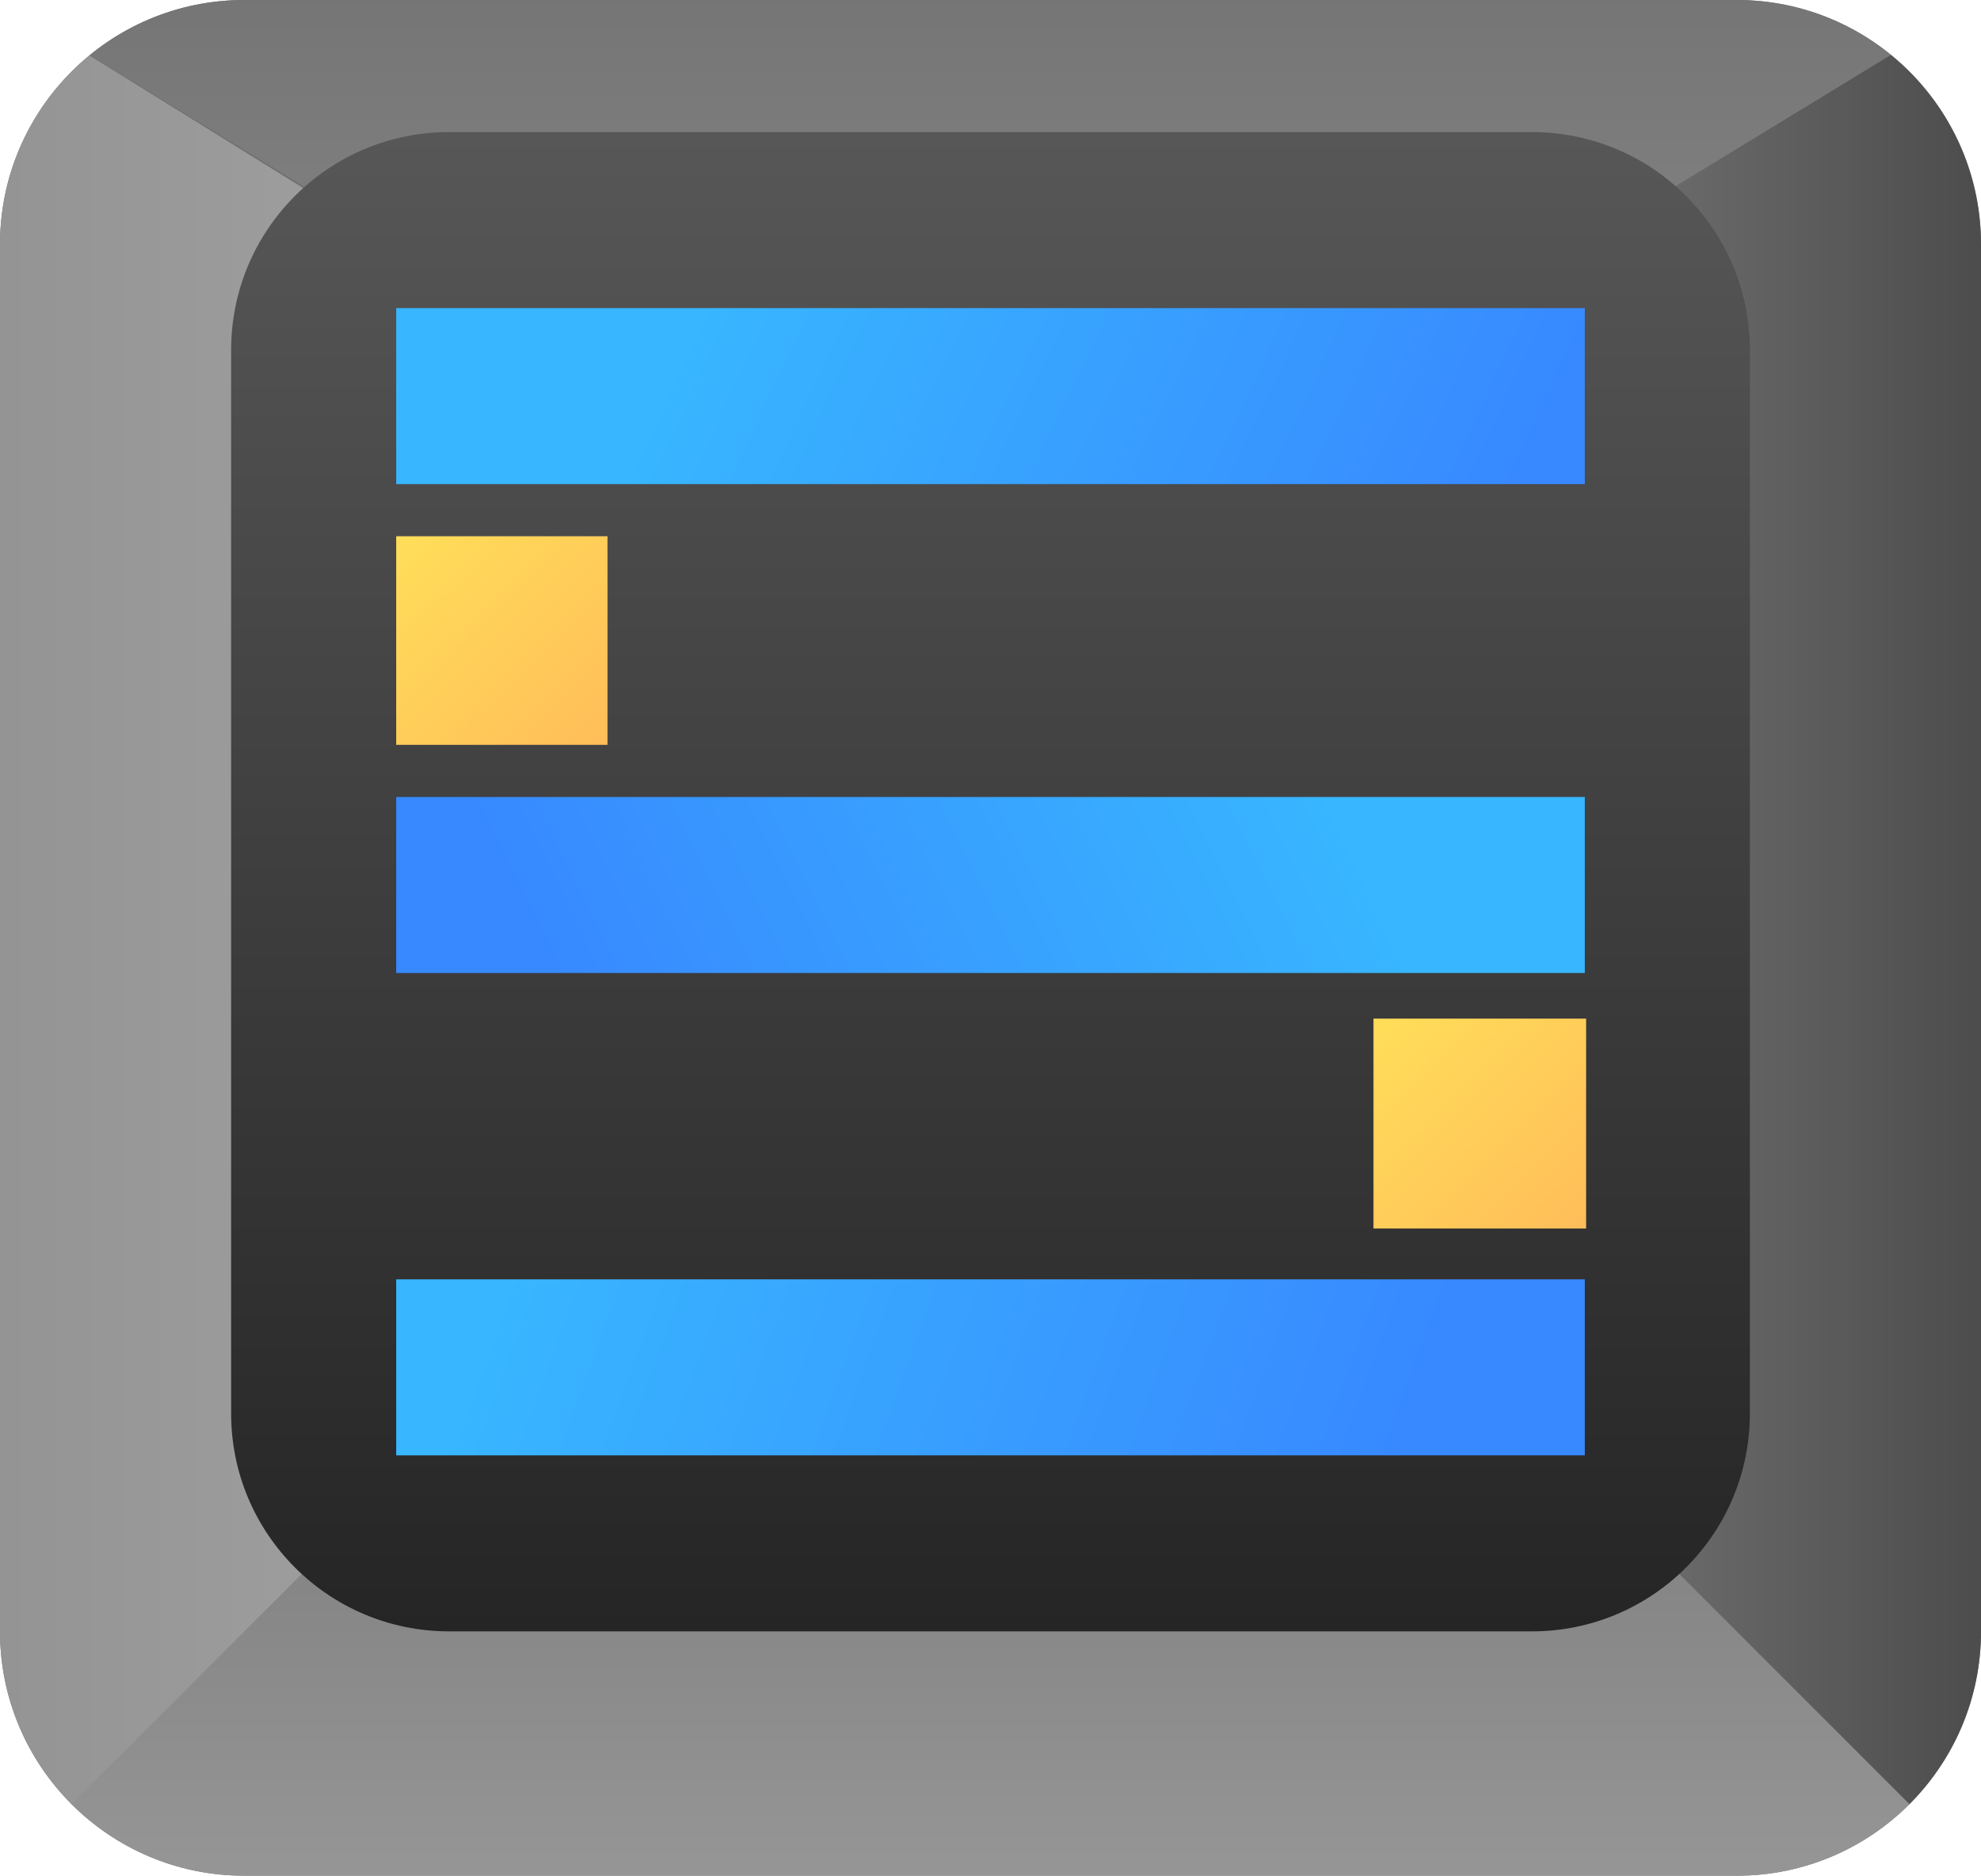
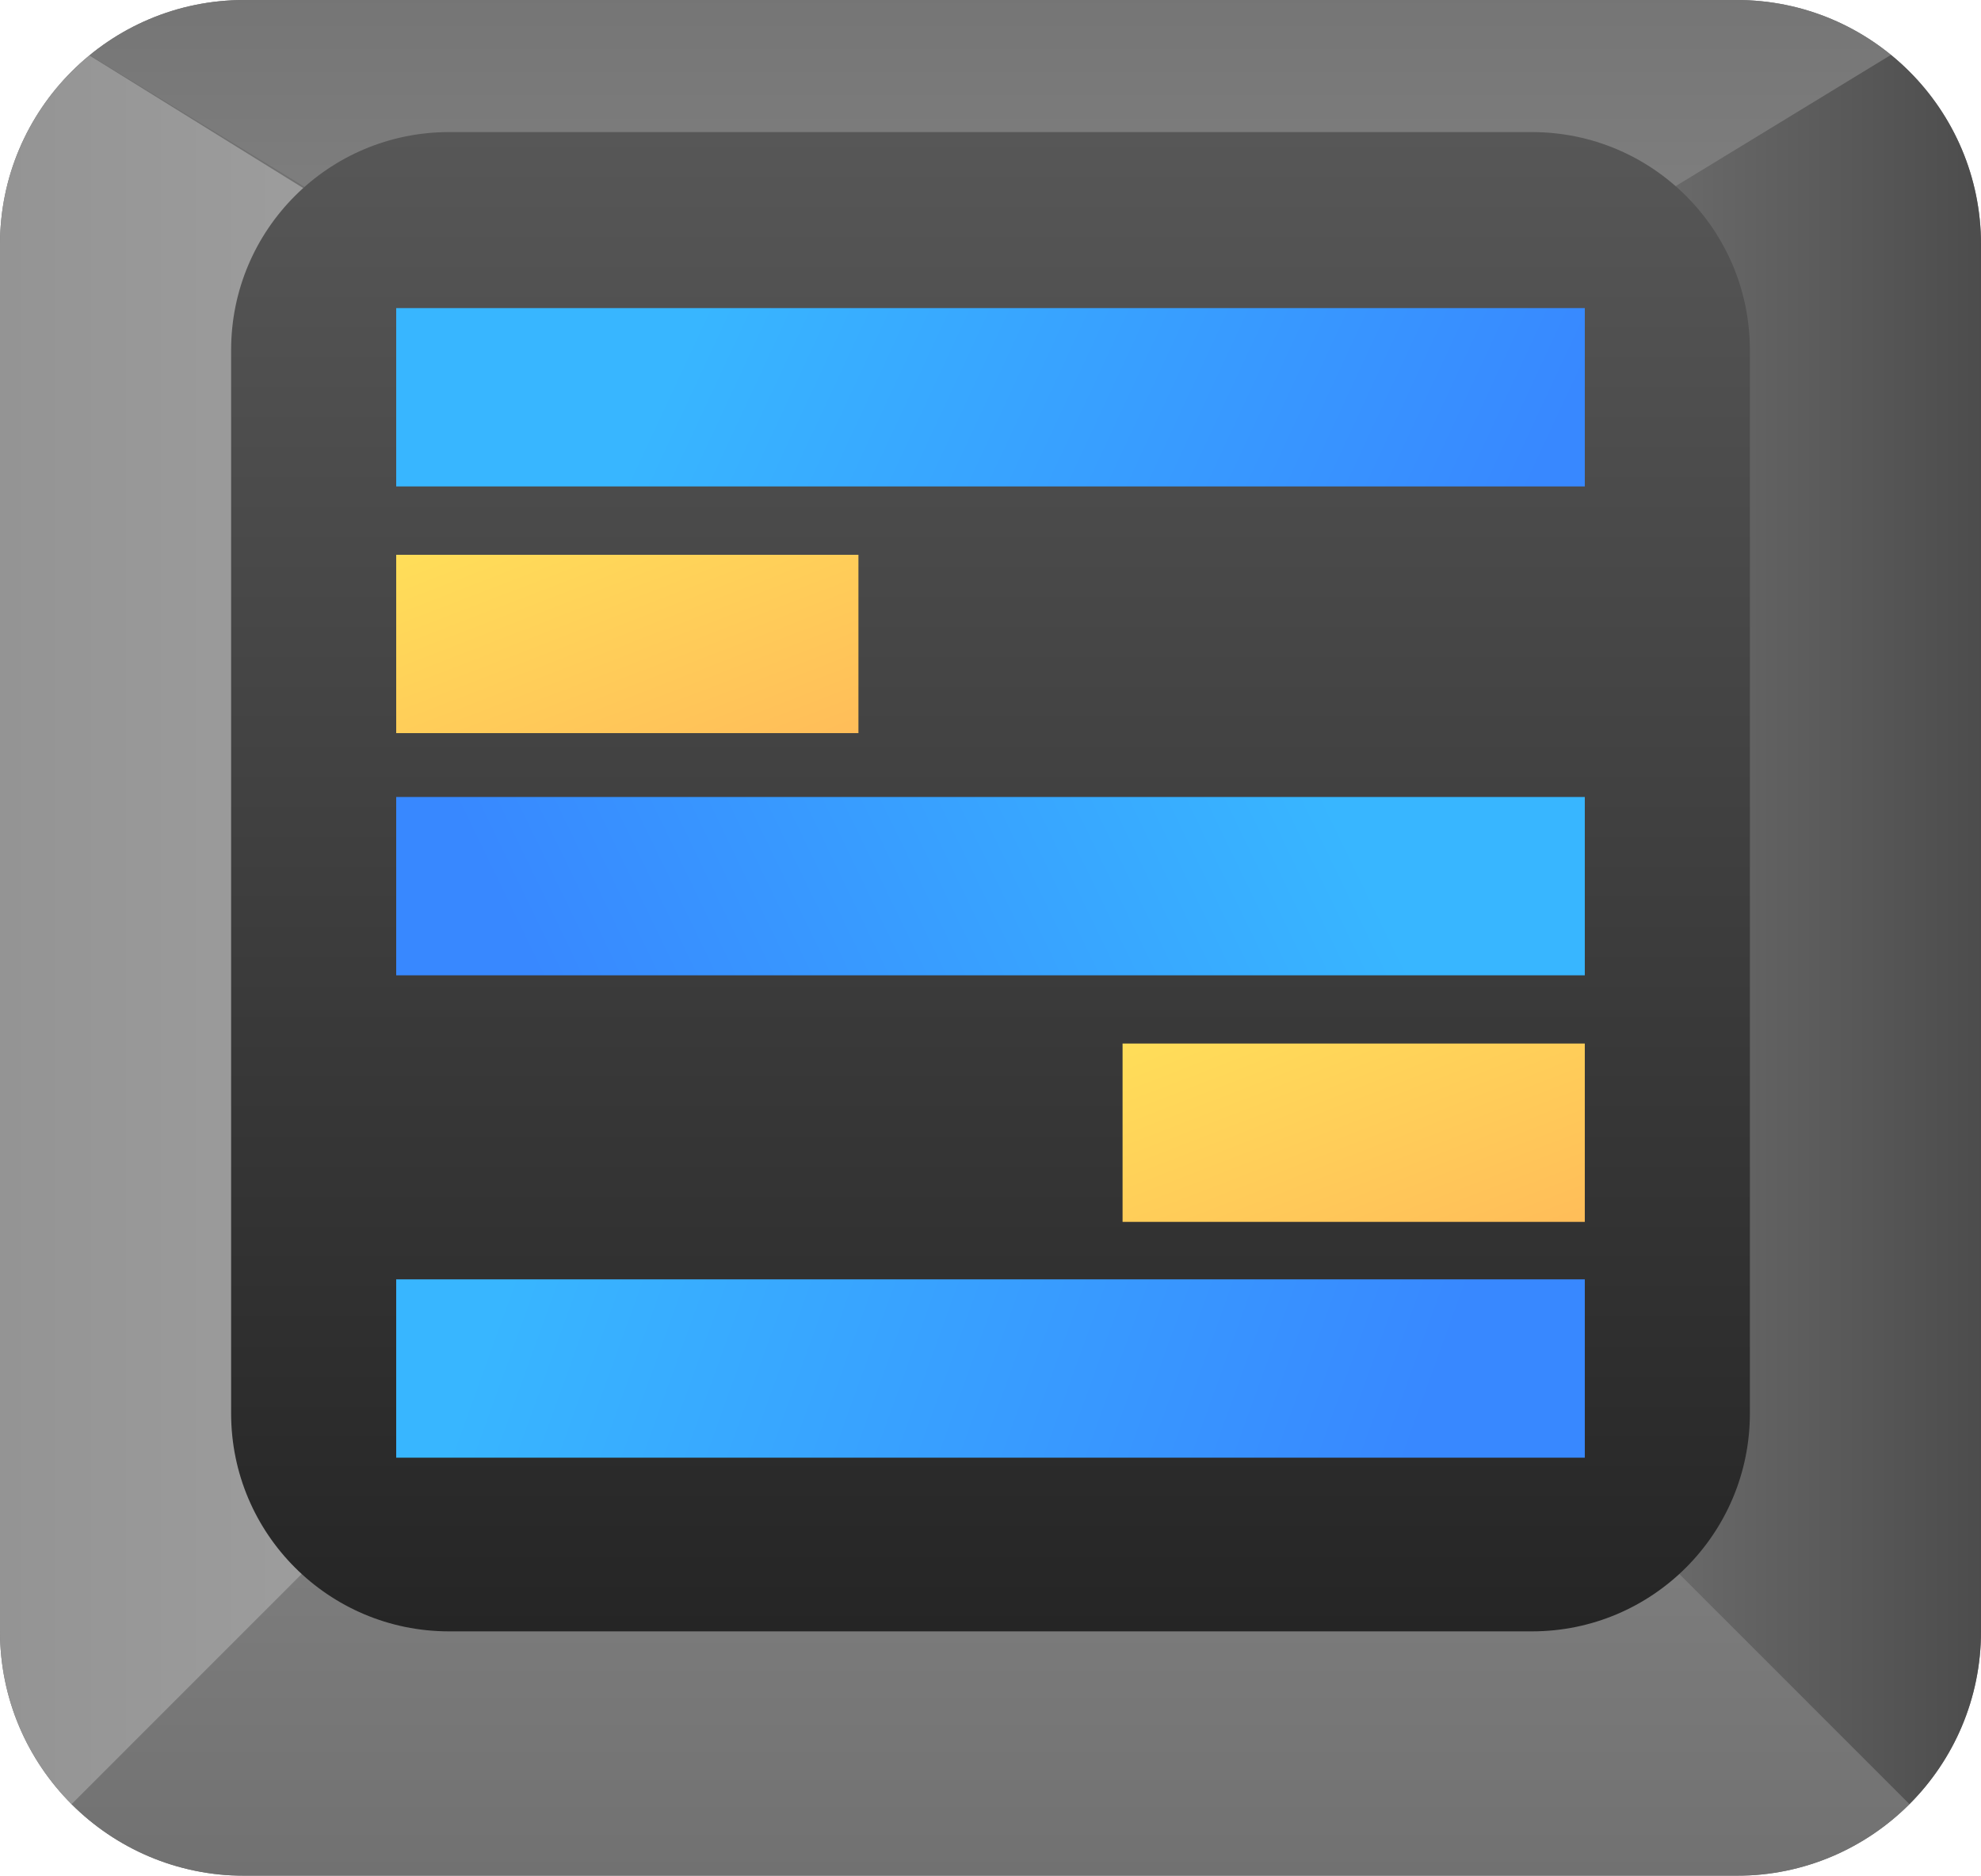
<svg xmlns="http://www.w3.org/2000/svg" width="300" height="284" viewBox="0 0 300 284" fill="none">
  <rect width="300" height="284" rx="37" fill="#717171" />
  <mask id="mask0_12_32" style="mask-type:alpha" maskUnits="userSpaceOnUse" x="0" y="0" width="300" height="284">
    <rect width="300" height="284" rx="37" fill="#717171" />
  </mask>
  <g mask="url(#mask0_12_32)">
-     <path d="M229 142L3.33786e-06 284L3.33786e-06 0L229 142Z" fill="url(#paint0_linear_12_32)" />
-     <path d="M150 92L0 1.19209e-06L300 1.19209e-06L150 92Z" fill="url(#paint1_linear_12_32)" />
+     <path d="M229 142L0 284L0 0L229 142Z" fill="url(#paint0_linear_12_32)" />
+     <path d="M150 92L0 0L300 0L150 92Z" fill="url(#paint1_linear_12_32)" />
    <path d="M67 142L300 0V284L67 142Z" fill="url(#paint2_linear_12_32)" />
    <path d="M150.003 134L300 284H0L150.003 134Z" fill="url(#paint3_linear_12_32)" />
    <rect x="35" y="20" width="230" height="227" rx="33" fill="url(#paint4_linear_12_32)" />
-     <rect x="60" y="46.648" width="180" height="26.648" fill="url(#paint5_linear_12_32)" />
-     <rect x="60" y="193.704" width="180" height="26.648" fill="url(#paint6_linear_12_32)" />
-     <rect x="60" y="120.67" width="180" height="26.648" fill="url(#paint7_linear_12_32)" />
-     <rect x="60" y="81.191" width="32" height="31.583" fill="url(#paint8_linear_12_32)" />
-     <rect x="208" y="154.226" width="32.2" height="31.78" fill="url(#paint9_linear_12_32)" />
+     <rect x="60" y="46.648" width="180" height="27" fill="url(#paint5_linear_12_32)" />
+     <rect x="60" y="193.704" width="180" height="27" fill="url(#paint6_linear_12_32)" />
+     <rect x="60" y="120.67" width="180" height="27" fill="url(#paint7_linear_12_32)" />
+     <rect x="60" y="84" width="70" height="27" fill="url(#paint8_linear_12_32)" />
+     <rect x="170" y="158" width="70" height="27" fill="url(#paint9_linear_12_32)" />
  </g>
  <defs>
    <linearGradient id="paint0_linear_12_32" x1="53.5" y1="142" x2="-52.5" y2="142" gradientUnits="userSpaceOnUse">
      <stop stop-color="#9E9E9E" />
      <stop offset="1" stop-color="#8A8A8A" />
    </linearGradient>
    <linearGradient id="paint1_linear_12_32" x1="-416.278" y1="107.333" x2="-416.278" y2="-15.333" gradientUnits="userSpaceOnUse">
      <stop stop-color="#949494" />
      <stop offset="1" stop-color="#717171" />
    </linearGradient>
    <linearGradient id="paint2_linear_12_32" x1="242.5" y1="130" x2="307" y2="130" gradientUnits="userSpaceOnUse">
      <stop stop-color="#707070" />
      <stop offset="1" stop-color="#484848" />
    </linearGradient>
-     <linearGradient id="paint3_linear_12_32" x1="150" y1="192" x2="150" y2="299" gradientUnits="userSpaceOnUse">
-       <stop stop-color="#757575" />
-       <stop offset="1" stop-color="#9B9B9B" />
+     <linearGradient id="paint3_linear_12_32" x1="150" y1="139" x2="150" y2="284" gradientUnits="userSpaceOnUse">
+       <stop stop-color="#949494" />
+       <stop offset="1" stop-color="#717171" />
    </linearGradient>
    <linearGradient id="paint4_linear_12_32" x1="150" y1="20" x2="150" y2="247" gradientUnits="userSpaceOnUse">
      <stop stop-color="#575757" />
      <stop offset="1" stop-color="#252525" />
    </linearGradient>
-     <linearGradient id="paint5_linear_12_32" x1="114.643" y1="28.883" x2="227.969" y2="82.487" gradientUnits="userSpaceOnUse">
+     <linearGradient id="paint5_linear_12_32" x1="114.643" y1="28.648" x2="228.508" y2="81.805" gradientUnits="userSpaceOnUse">
      <stop stop-color="#38B6FF" />
      <stop offset="1" stop-color="#3888FF" />
    </linearGradient>
-     <linearGradient id="paint6_linear_12_32" x1="79.745" y1="185.315" x2="209.269" y2="232.741" gradientUnits="userSpaceOnUse">
+     <linearGradient id="paint6_linear_12_32" x1="79.745" y1="185.204" x2="209.667" y2="232.155" gradientUnits="userSpaceOnUse">
      <stop stop-color="#38B6FF" />
      <stop offset="1" stop-color="#3888FF" />
    </linearGradient>
-     <linearGradient id="paint7_linear_12_32" x1="195.459" y1="108.826" x2="88.078" y2="161.647" gradientUnits="userSpaceOnUse">
+     <linearGradient id="paint7_linear_12_32" x1="195.459" y1="108.67" x2="87.533" y2="161.066" gradientUnits="userSpaceOnUse">
      <stop stop-color="#38B6FF" />
      <stop offset="1" stop-color="#3888FF" />
    </linearGradient>
-     <linearGradient id="paint8_linear_12_32" x1="60" y1="81.191" x2="91.58" y2="113.189" gradientUnits="userSpaceOnUse">
+     <linearGradient id="paint8_linear_12_32" x1="60" y1="84" x2="78.131" y2="131.007" gradientUnits="userSpaceOnUse">
      <stop stop-color="#FFDE59" />
      <stop offset="1" stop-color="#FFBD59" />
    </linearGradient>
-     <linearGradient id="paint9_linear_12_32" x1="208" y1="154.226" x2="239.777" y2="186.423" gradientUnits="userSpaceOnUse">
+     <linearGradient id="paint9_linear_12_32" x1="170" y1="158" x2="188.131" y2="205.007" gradientUnits="userSpaceOnUse">
      <stop stop-color="#FFDE59" />
      <stop offset="1" stop-color="#FFBD59" />
    </linearGradient>
  </defs>
</svg>
